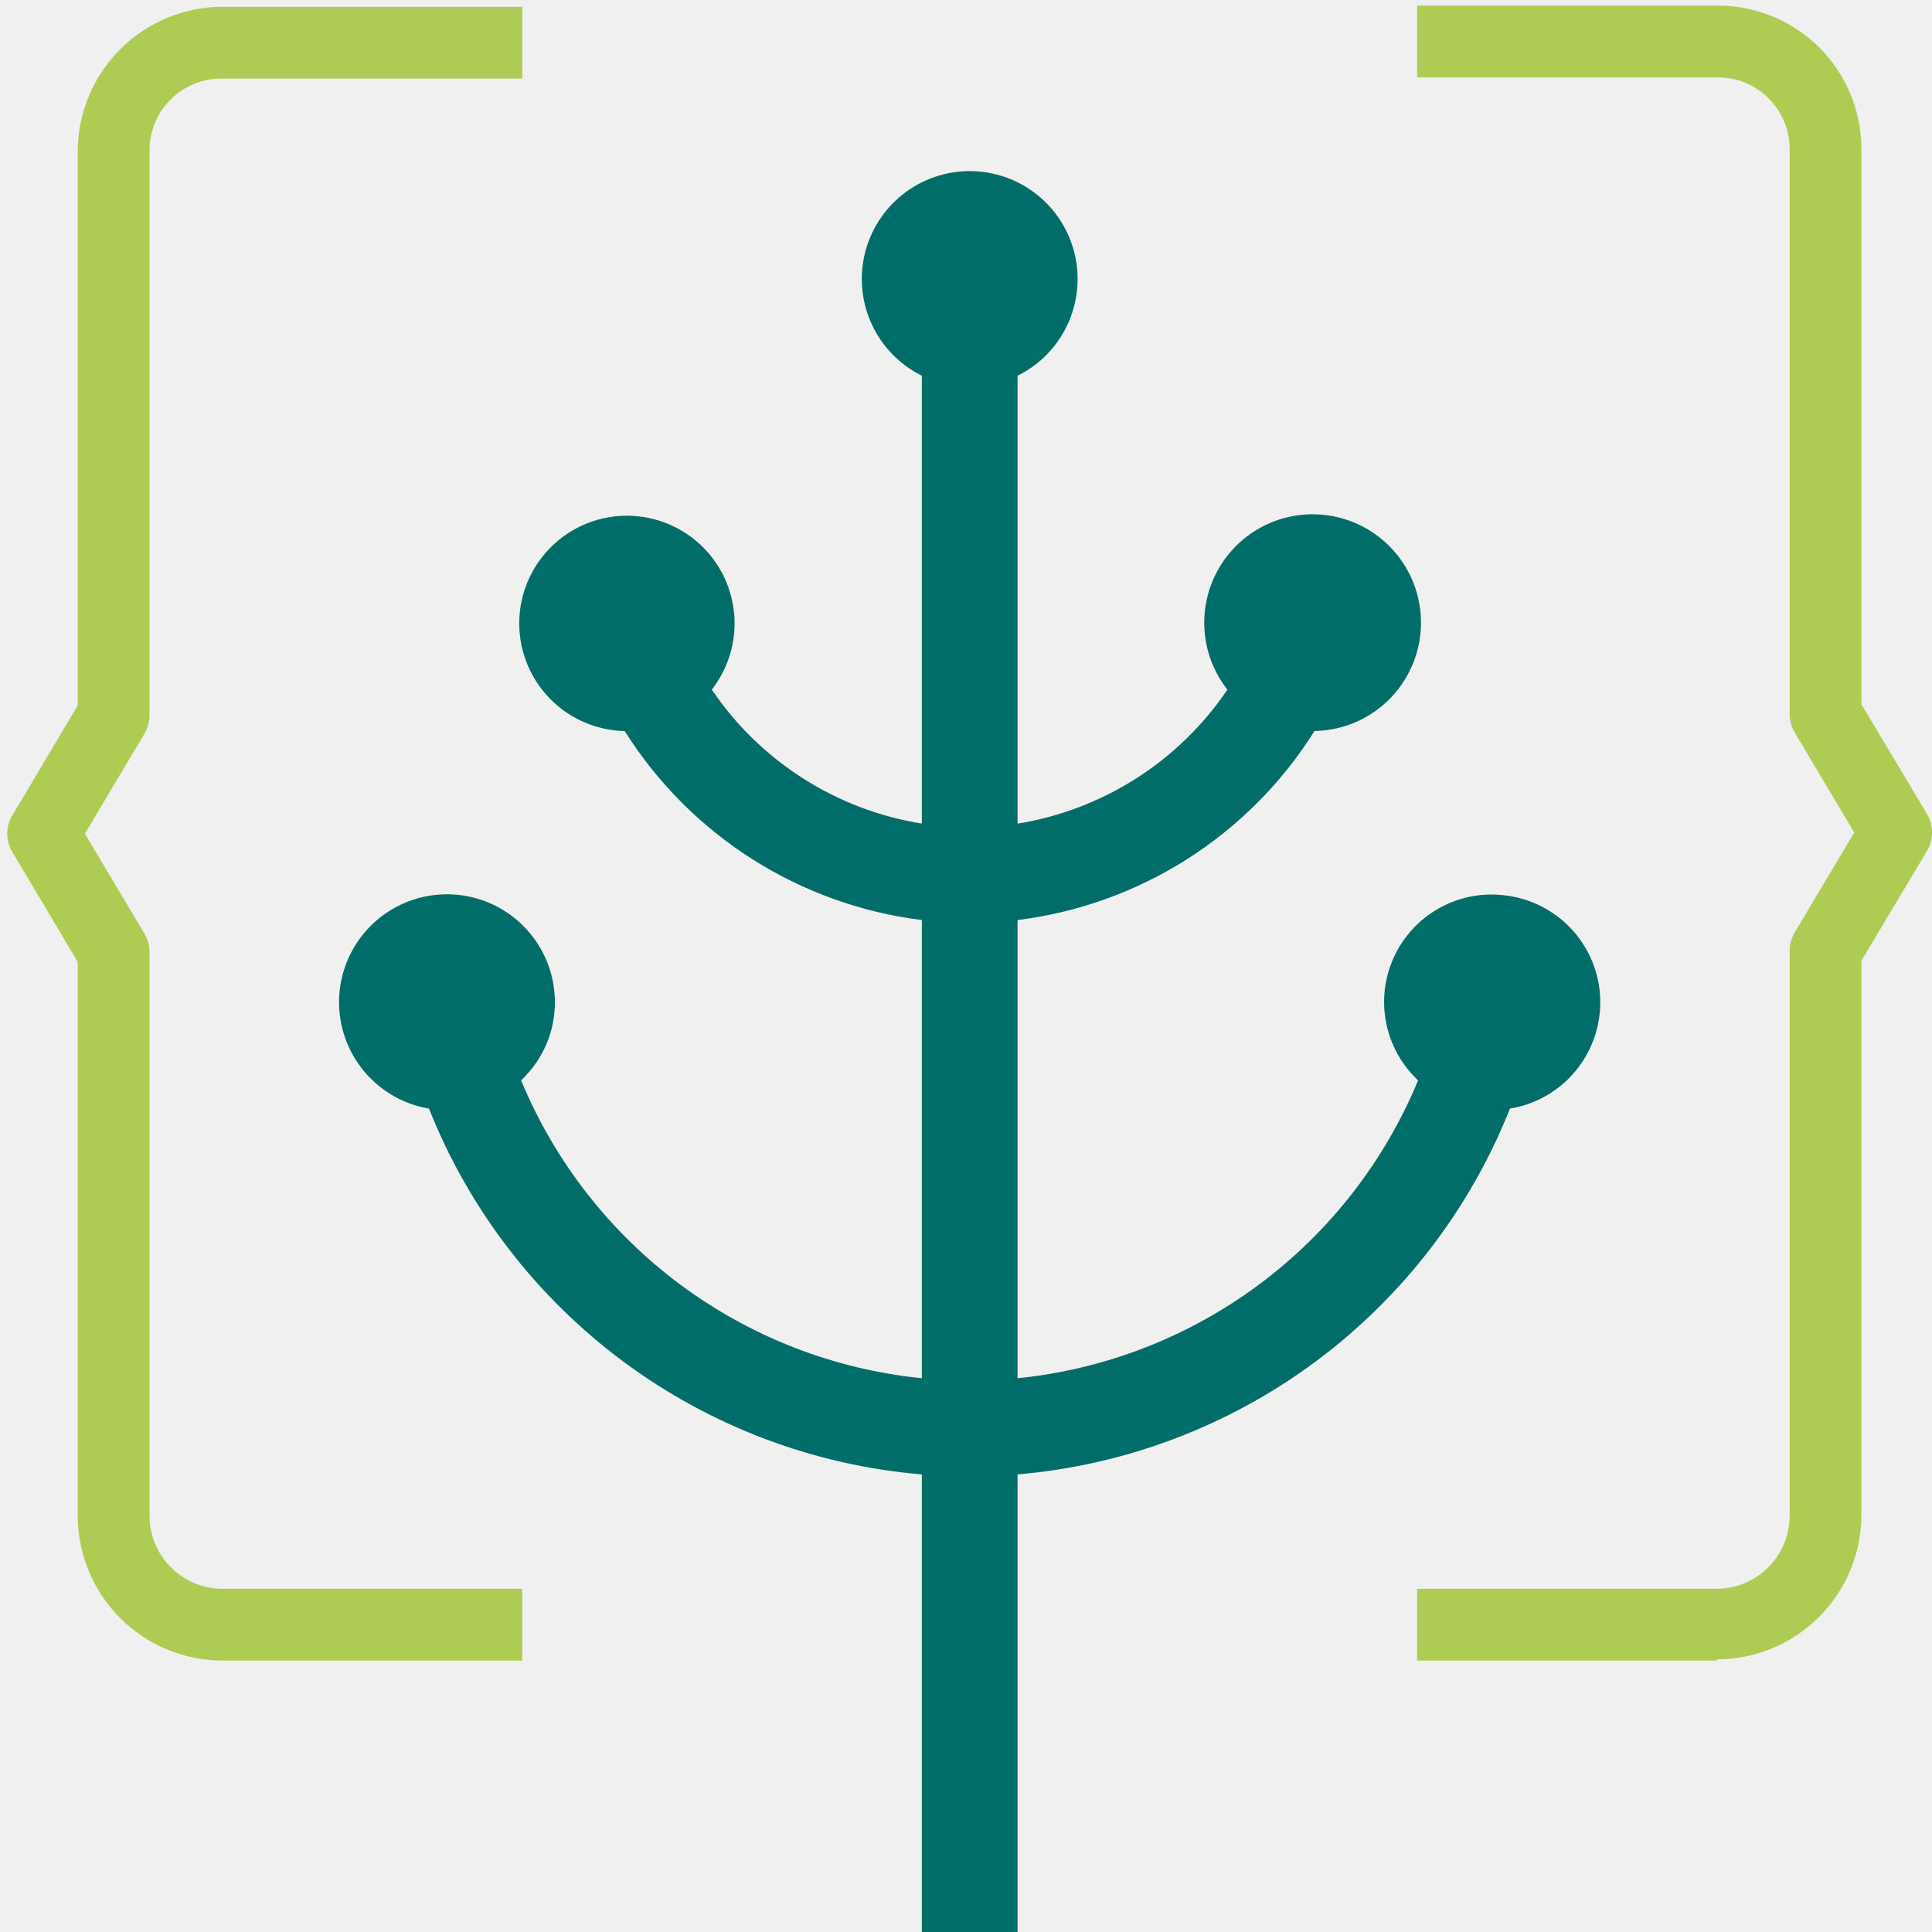
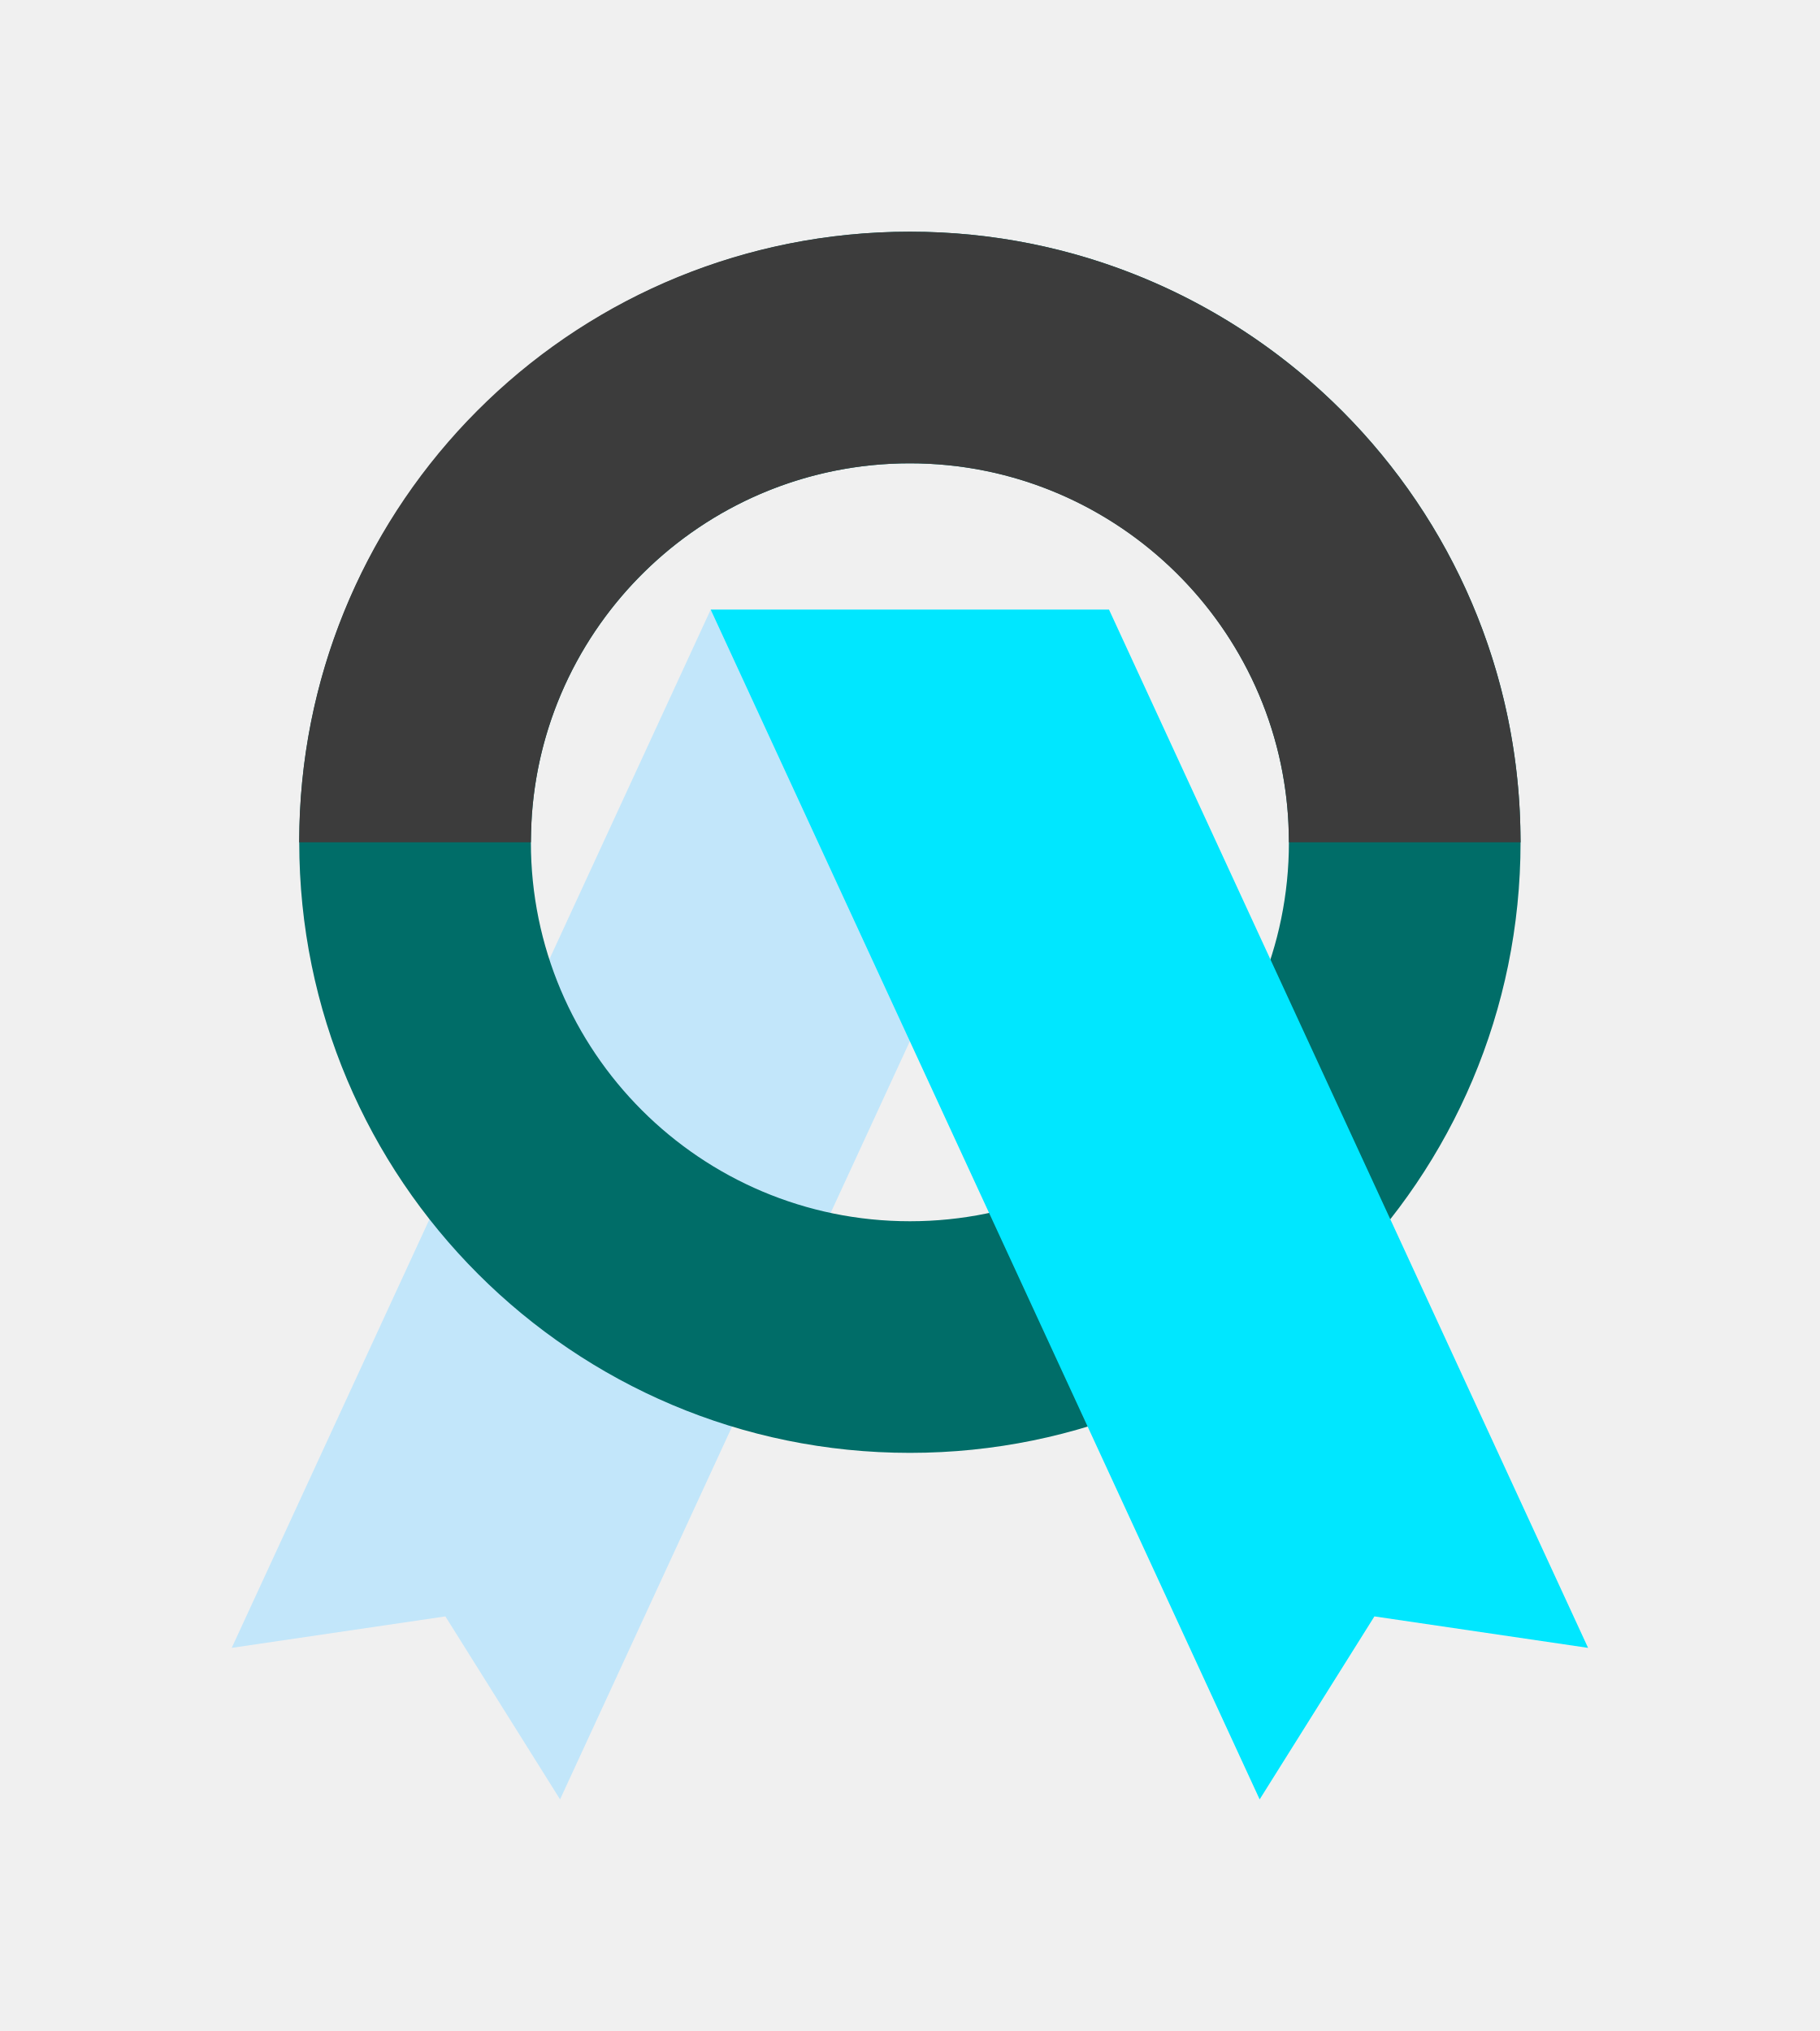
- <svg xmlns="http://www.w3.org/2000/svg" width="120" height="120" viewBox="0 0 120 120" fill="none">
-   <g clip-path="url(#clip0_603_9280)">
-     <path d="M32.44 103.141H13.819C11.448 103.137 9.175 102.199 7.492 100.53C5.808 98.861 4.851 96.595 4.828 94.224V59.747L0.771 52.925C0.559 52.581 0.447 52.185 0.447 51.781C0.447 51.377 0.559 50.981 0.771 50.637L4.828 43.816V9.338C4.851 6.967 5.808 4.702 7.492 3.033C9.175 1.363 11.448 0.425 13.819 0.421H32.44V4.88H13.819C13.227 4.87 12.639 4.978 12.09 5.197C11.54 5.417 11.04 5.744 10.618 6.159C10.196 6.574 9.861 7.069 9.633 7.614C9.404 8.16 9.286 8.746 9.286 9.338V44.425C9.288 44.828 9.18 45.223 8.974 45.569L5.274 51.781L8.974 57.993C9.179 58.34 9.287 58.735 9.286 59.137V94.224C9.309 95.412 9.797 96.544 10.644 97.377C11.491 98.21 12.63 98.679 13.819 98.683H32.44V103.141Z" fill="#AECC53" />
-     <path d="M106.626 103.141H88.02V98.683H106.626C107.814 98.679 108.954 98.21 109.801 97.377C110.648 96.544 111.135 95.412 111.158 94.224V59.063C111.158 58.66 111.266 58.265 111.47 57.919L115.171 51.707L111.47 45.495C111.264 45.149 111.156 44.753 111.158 44.351V9.264C111.159 8.672 111.041 8.086 110.812 7.54C110.584 6.994 110.248 6.499 109.827 6.084C109.405 5.669 108.904 5.343 108.355 5.123C107.805 4.903 107.217 4.795 106.626 4.805H88.02V0.347H106.626C107.803 0.337 108.971 0.561 110.061 1.004C111.151 1.448 112.143 2.103 112.979 2.932C113.815 3.761 114.478 4.747 114.931 5.834C115.384 6.921 115.617 8.086 115.617 9.264V43.741L119.689 50.562C119.893 50.909 120 51.304 120 51.707C120 52.109 119.893 52.504 119.689 52.851L115.617 59.672V94.15C115.597 96.522 114.641 98.79 112.957 100.46C111.273 102.13 108.997 103.067 106.626 103.067" fill="#AECC53" />
-     <path d="M93.371 55.6C91.978 55.447 90.573 55.736 89.355 56.426C88.136 57.116 87.165 58.172 86.58 59.445C85.995 60.717 85.824 62.142 86.094 63.516C86.363 64.891 87.058 66.145 88.08 67.103C85.992 72.147 82.576 76.531 78.196 79.788C73.815 83.046 68.634 85.056 63.203 85.605V57.146C66.955 56.68 70.557 55.384 73.747 53.354C76.937 51.323 79.635 48.608 81.645 45.406C83.163 45.379 84.628 44.841 85.801 43.878C86.974 42.914 87.787 41.583 88.108 40.099C88.43 38.615 88.24 37.066 87.57 35.704C86.9 34.342 85.79 33.246 84.418 32.594C83.047 31.943 81.496 31.774 80.017 32.114C78.538 32.455 77.217 33.286 76.269 34.472C75.322 35.658 74.803 37.13 74.797 38.648C74.791 40.166 75.298 41.641 76.236 42.835C74.746 45.037 72.821 46.912 70.579 48.343C68.338 49.774 65.828 50.732 63.203 51.157V23.337C64.558 22.666 65.647 21.557 66.292 20.189C66.937 18.822 67.101 17.276 66.757 15.803C66.412 14.331 65.58 13.018 64.396 12.079C63.211 11.139 61.743 10.627 60.23 10.627C58.718 10.627 57.25 11.139 56.066 12.079C54.881 13.018 54.049 14.331 53.704 15.803C53.36 17.276 53.523 18.822 54.169 20.189C54.814 21.557 55.903 22.666 57.258 23.337V51.157C54.631 50.733 52.118 49.776 49.874 48.345C47.63 46.914 45.703 45.038 44.21 42.835C45.137 41.648 45.636 40.182 45.626 38.676C45.616 37.17 45.099 35.711 44.156 34.536C43.214 33.361 41.903 32.539 40.435 32.202C38.967 31.865 37.428 32.033 36.068 32.68C34.708 33.326 33.605 34.413 32.94 35.764C32.274 37.115 32.084 38.651 32.4 40.124C32.717 41.596 33.52 42.919 34.682 43.878C35.844 44.836 37.295 45.375 38.801 45.406C40.815 48.608 43.516 51.322 46.709 53.353C49.901 55.383 53.504 56.679 57.258 57.146V85.605C51.825 85.057 46.641 83.048 42.258 79.79C37.875 76.532 34.457 72.148 32.366 67.103C33.112 66.405 33.686 65.544 34.045 64.588C34.403 63.632 34.535 62.605 34.432 61.589C34.309 60.346 33.841 59.161 33.08 58.169C32.32 57.178 31.297 56.418 30.128 55.977C28.958 55.536 27.689 55.43 26.463 55.673C25.237 55.915 24.103 56.495 23.189 57.348C22.275 58.201 21.618 59.292 21.292 60.498C20.966 61.705 20.983 62.978 21.343 64.175C21.702 65.372 22.389 66.445 23.326 67.272C24.263 68.099 25.412 68.648 26.645 68.856C29.13 75.116 33.312 80.558 38.719 84.572C44.127 88.586 50.547 91.013 57.258 91.579V120.514H63.203V91.579C69.908 91.006 76.321 88.576 81.723 84.563C87.125 80.549 91.302 75.111 93.787 68.856C95.39 68.595 96.843 67.758 97.874 66.504C98.906 65.249 99.445 63.663 99.392 62.039C99.34 60.416 98.698 58.867 97.587 57.682C96.477 56.498 94.972 55.758 93.356 55.6" fill="#006D69" />
-   </g>
-   <defs>
-     <clipPath id="clip0_603_9280">
-       <rect width="120" height="120" fill="white" />
-     </clipPath>
-   </defs>
+ <svg xmlns="http://www.w3.org/2000/svg" data-name="Layer 1" viewBox="0 0 222.64 248.51">
+   <path fill="#c2e6fa" d="m68.52 220.17-14.03-22.39-26.14 3.85 58.6-127.04h48.73L68.52 220.17z" />
+   <path d="M36.61 103.06c0 41.26 33.45 74.71 74.71 74.71s74.71-33.45 74.71-74.71-33.45-74.71-74.71-74.71-74.71 33.45-74.71 74.71Zm121.08 0c0 25.61-20.76 46.37-46.37 46.37s-46.37-20.76-46.37-46.37 20.76-46.37 46.37-46.37 46.37 20.76 46.37 46.37Z" fill="#006d68" />
+   <path d="M36.61 103.06h28.34s.04-2.23.12-3.33c1.71-24.05 21.76-43.04 46.25-43.04s44.71 19.14 46.27 43.33c.07 1.01.1 3.04.1 3.04h28.34s-.02-2.02-.06-3.02c-1.59-39.86-34.4-71.69-74.65-71.69S38.6 59.84 36.69 99.41c-.06 1.21-.09 3.65-.09 3.65Z" fill="#3c3c3c" />
+   <path fill="#00e7ff" d="m194.29 201.63-26.14-3.85-14.04 22.39L86.95 74.59h48.73l58.61 127.04z" />
</svg>
